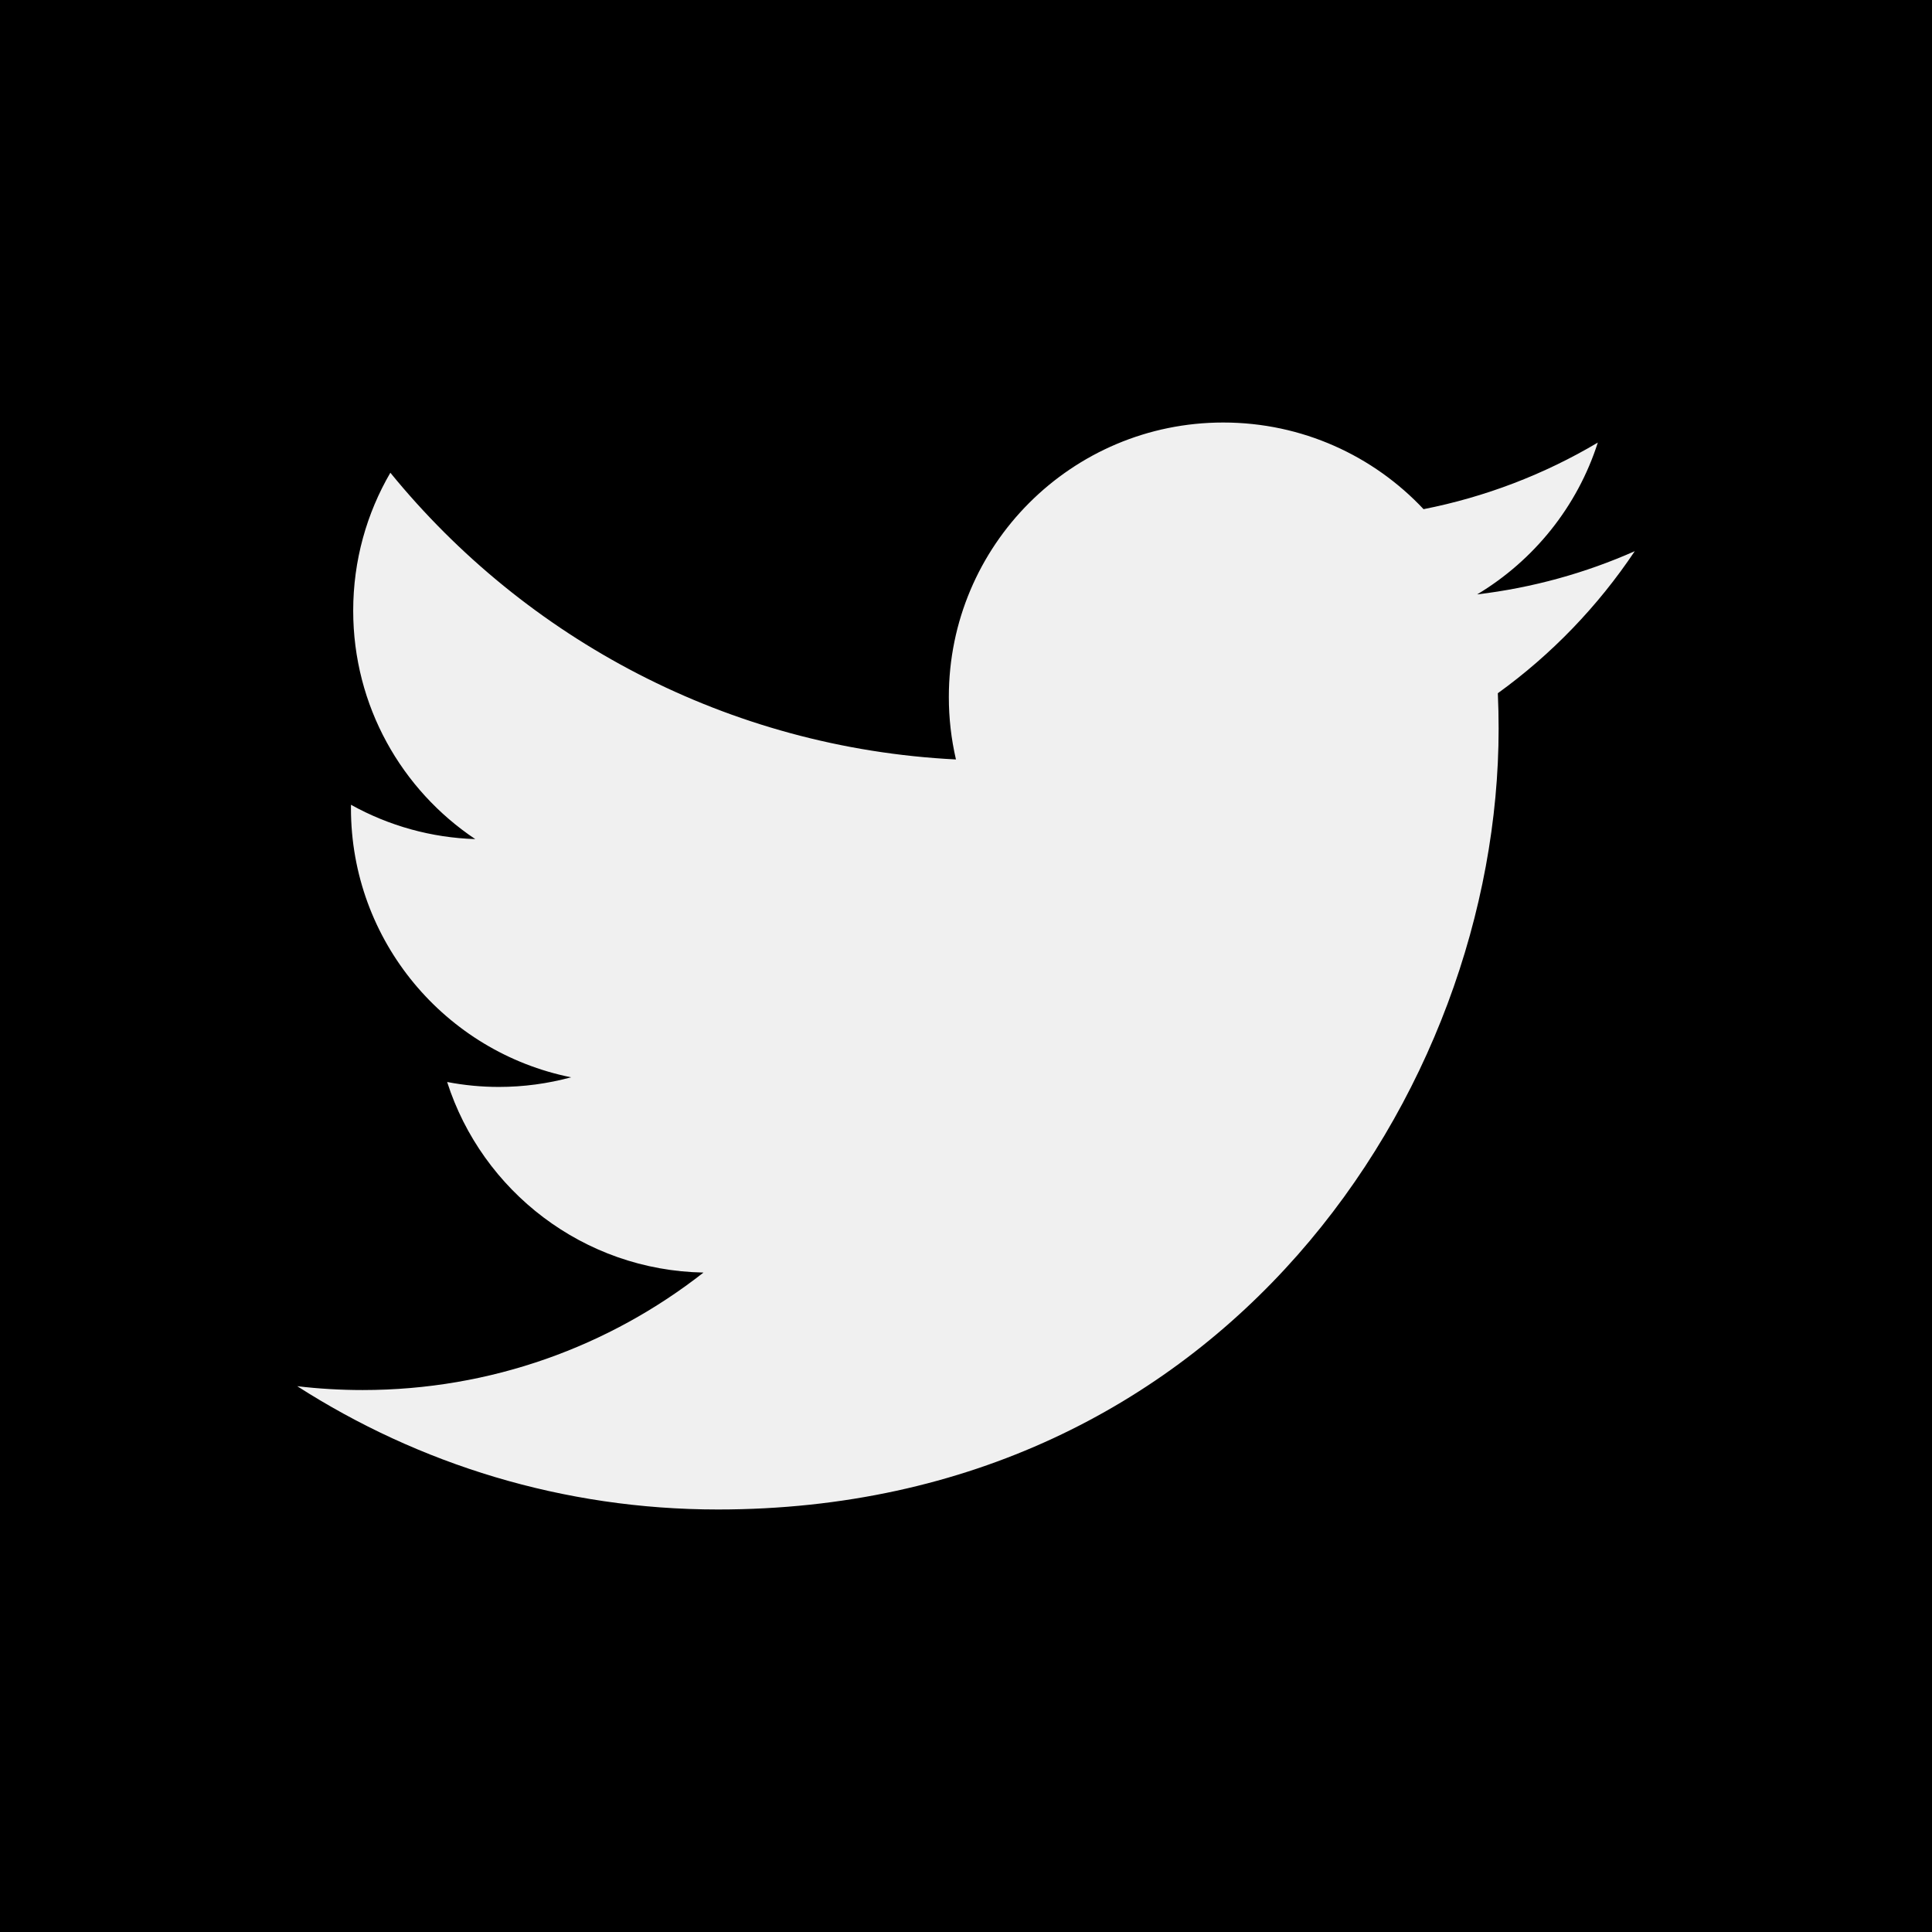
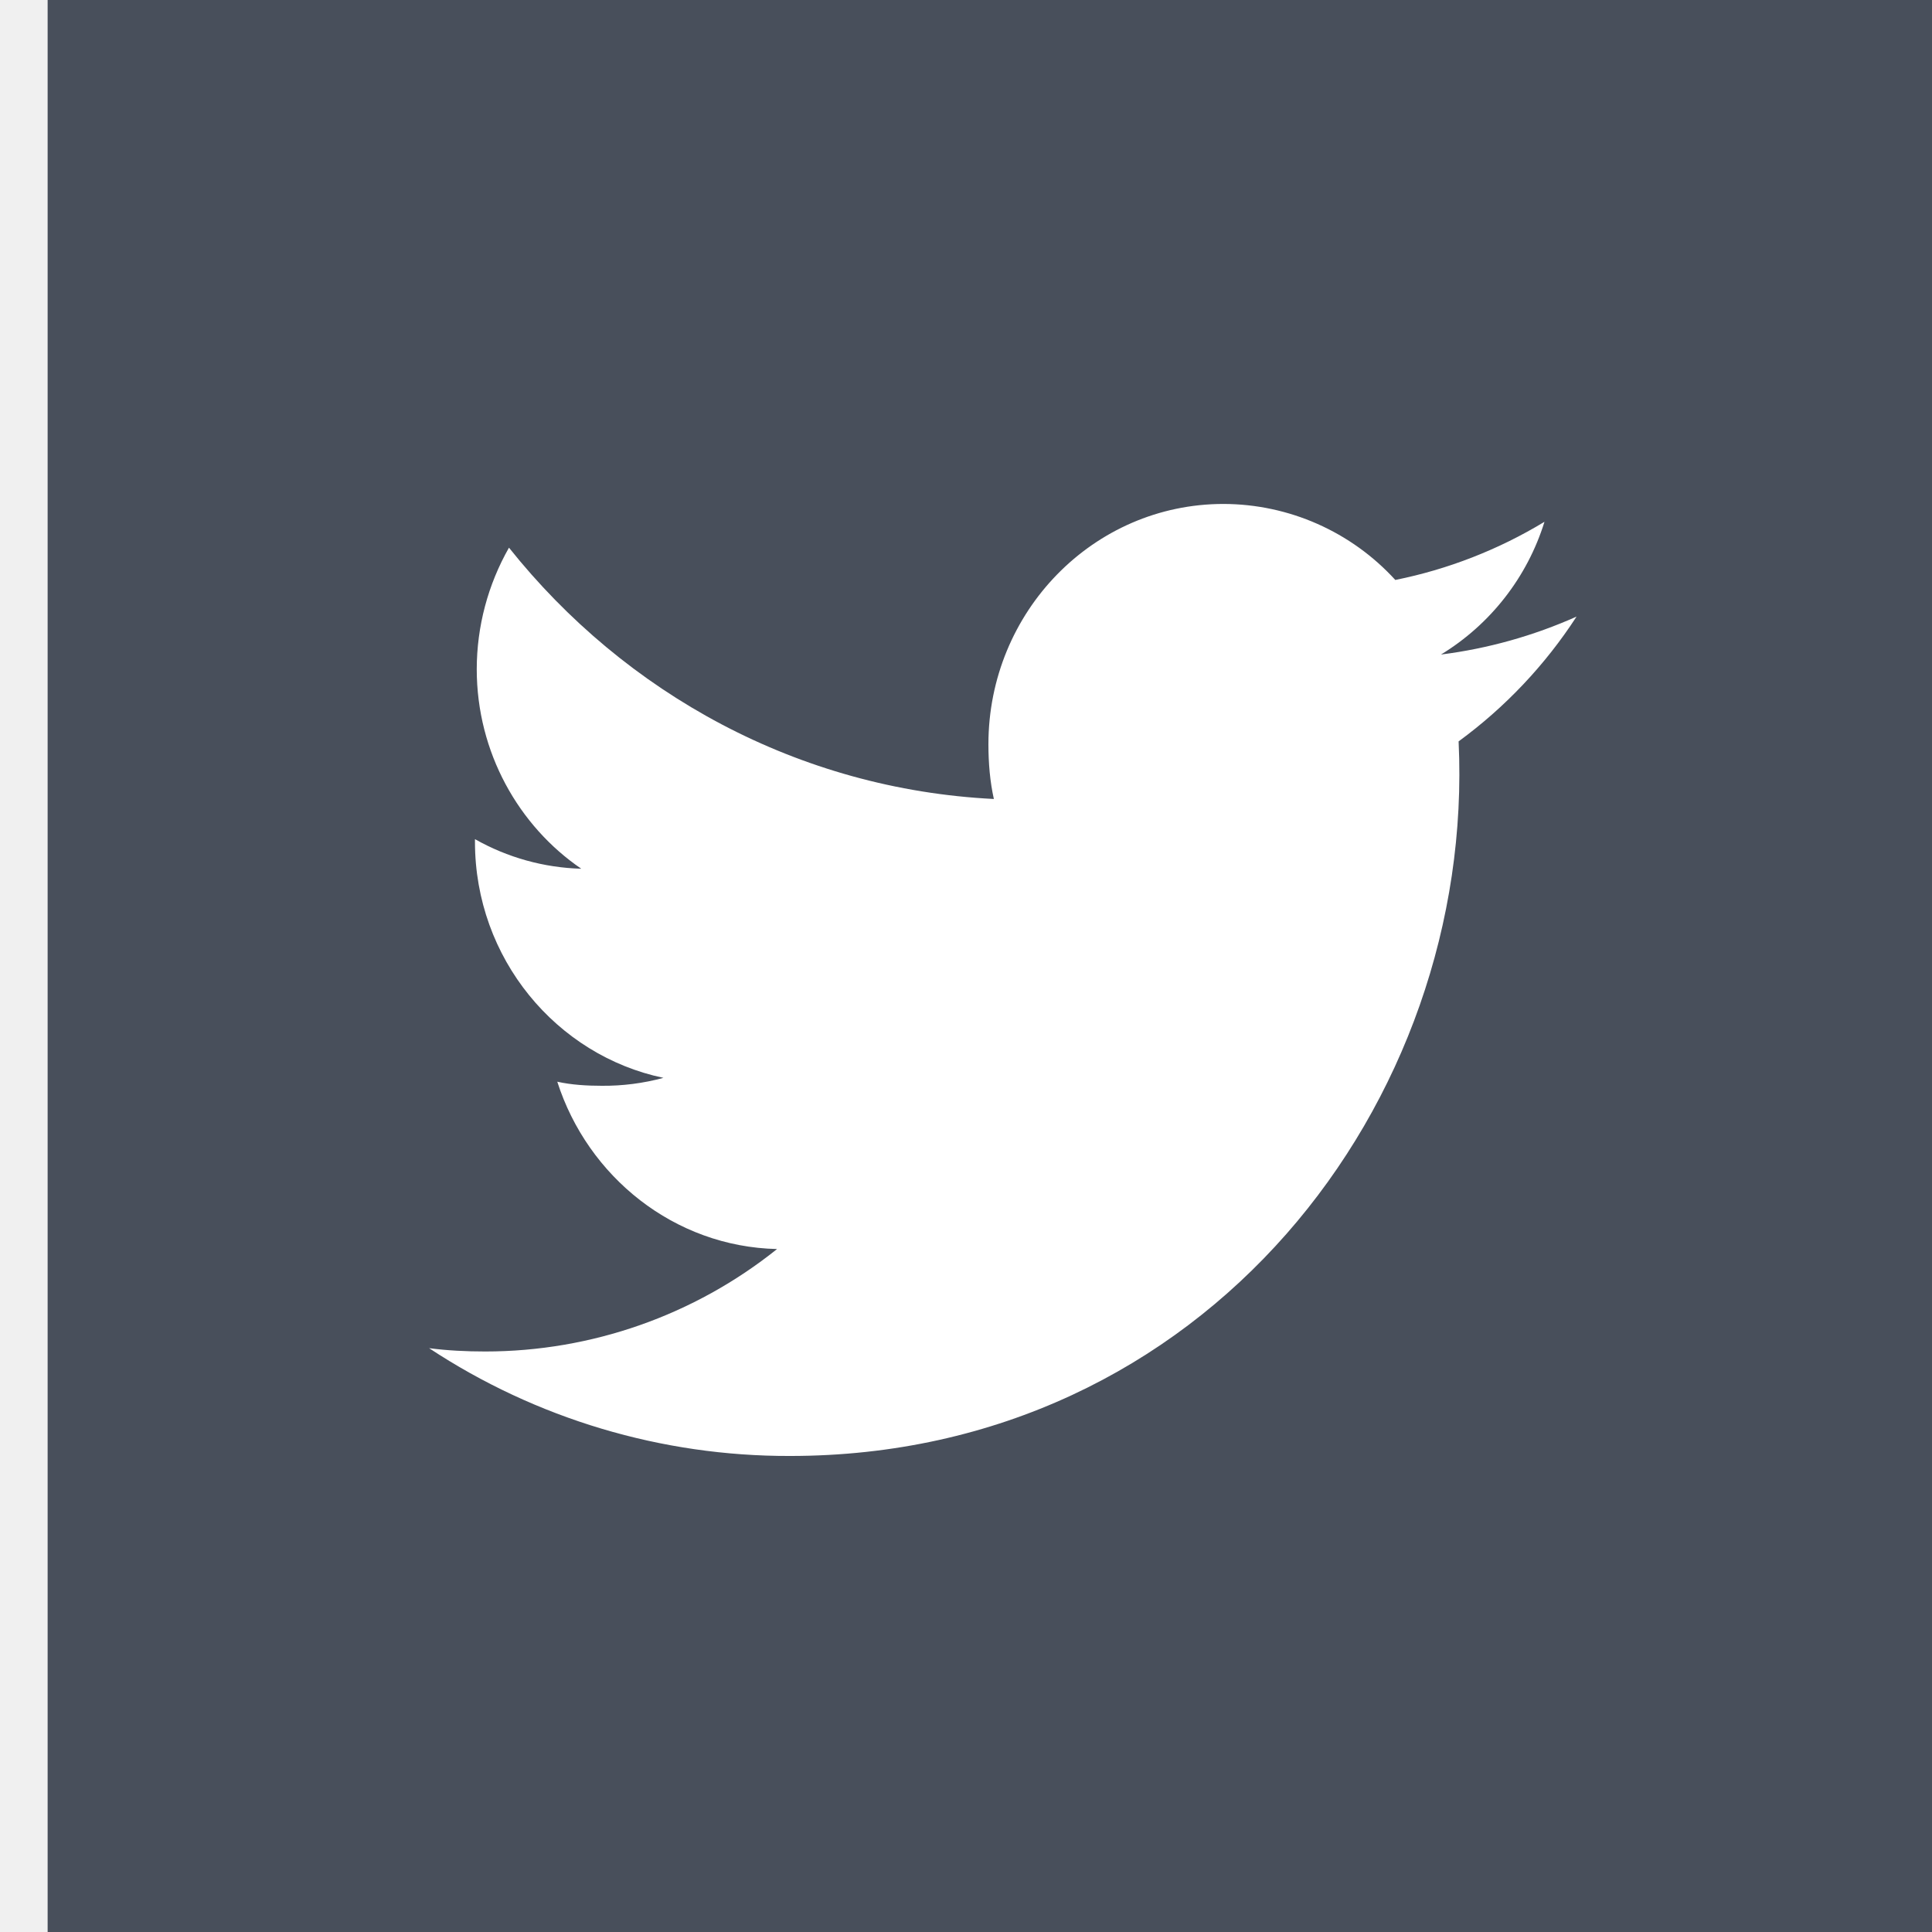
- <svg xmlns="http://www.w3.org/2000/svg" version="1.1" id="Layer_1" x="0" y="0" viewBox="0 0 455 455" xml:space="preserve">
-   <path d="M0 0v455h455V0H0zm352.751 163.259c.123 2.773.186 5.561.186 8.36 0 85.403-65.002 183.876-183.873 183.876-36.496 0-70.466-10.697-99.065-29.037 5.056.601 10.199.907 15.417.907 30.278 0 58.143-10.331 80.262-27.668-28.28-.519-52.148-19.204-60.373-44.88a64.403 64.403 0 0012.161 1.163c5.894 0 11.604-.794 17.027-2.268-29.563-5.939-51.841-32.057-51.841-63.368 0-.273 0-.544.006-.814a64.366 64.366 0 0029.271 8.084c-17.342-11.589-28.748-31.371-28.748-53.79 0-11.845 3.187-22.945 8.751-32.492 31.873 39.101 79.493 64.828 133.203 67.526a64.831 64.831 0 01-1.677-14.729c0-35.688 28.938-64.623 64.626-64.623 18.589 0 35.385 7.847 47.173 20.406a129.352 129.352 0 0041.038-15.681c-4.824 15.092-15.071 27.754-28.415 35.754 13.074-1.563 25.528-5.038 37.118-10.178-8.662 12.959-19.618 24.342-32.247 33.452z" fill-rule="evenodd" clip-rule="evenodd" />
+ <svg xmlns="http://www.w3.org/2000/svg" width="38" height="38">
+   <path fill-rule="evenodd" fill="#484F5B" d="M.937 0H38v38H.937V0z" />
+   <path fill-rule="evenodd" fill="#FFF" d="M28.689 14.582a9.343 9.343 0 002.319-2.453v-.001a9.448 9.448 0 01-2.666.746 4.685 4.685 0 002.036-2.611 9.142 9.142 0 01-2.934 1.144 4.588 4.588 0 00-3.379-1.495c-2.562 0-4.624 2.123-4.624 4.726 0 .374.031.734.107 1.077-3.846-.192-7.25-2.074-9.537-4.943a4.84 4.84 0 00-.634 2.389c0 1.636.825 3.086 2.056 3.926a4.495 4.495 0 01-2.091-.582v.052c0 2.296 1.604 4.203 3.707 4.643a4.495 4.495 0 01-1.213.156c-.296 0-.595-.018-.875-.08.599 1.87 2.301 3.246 4.323 3.291a9.182 9.182 0 01-5.737 2.015c-.379 0-.743-.018-1.107-.065a12.827 12.827 0 007.098 2.12c8.164 0 13.486-6.955 13.151-14.055z" />
</svg>
